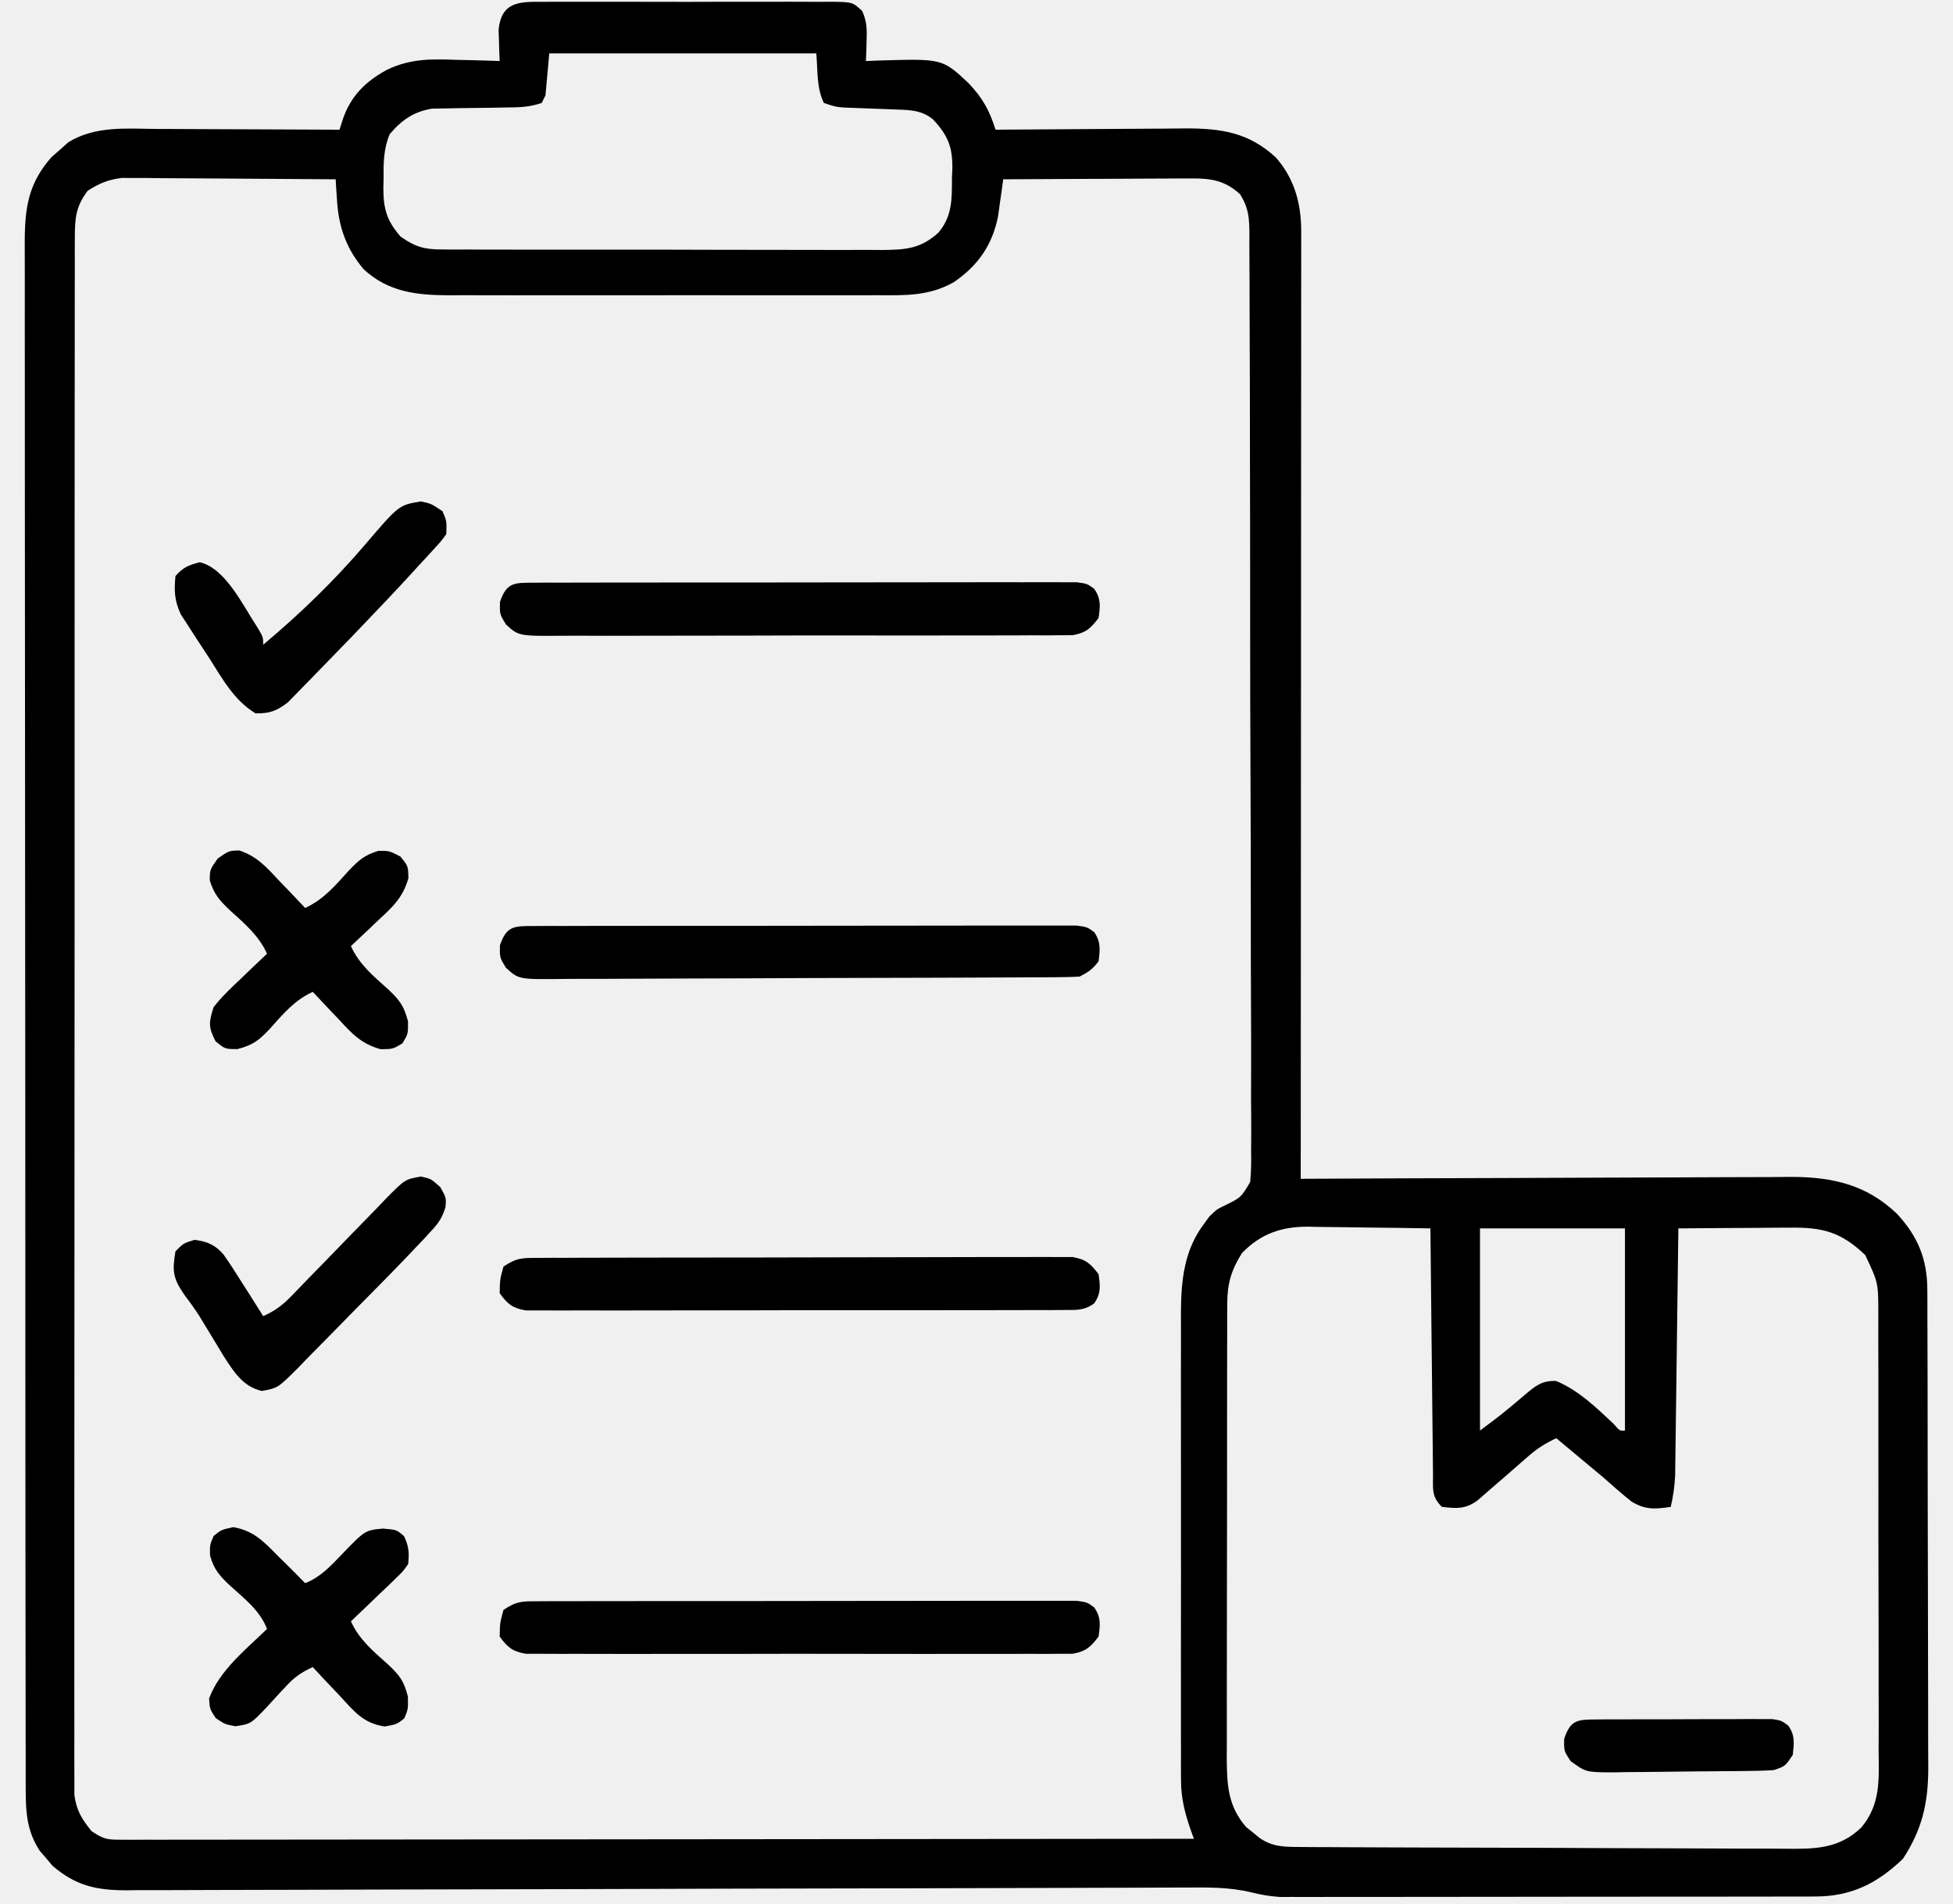
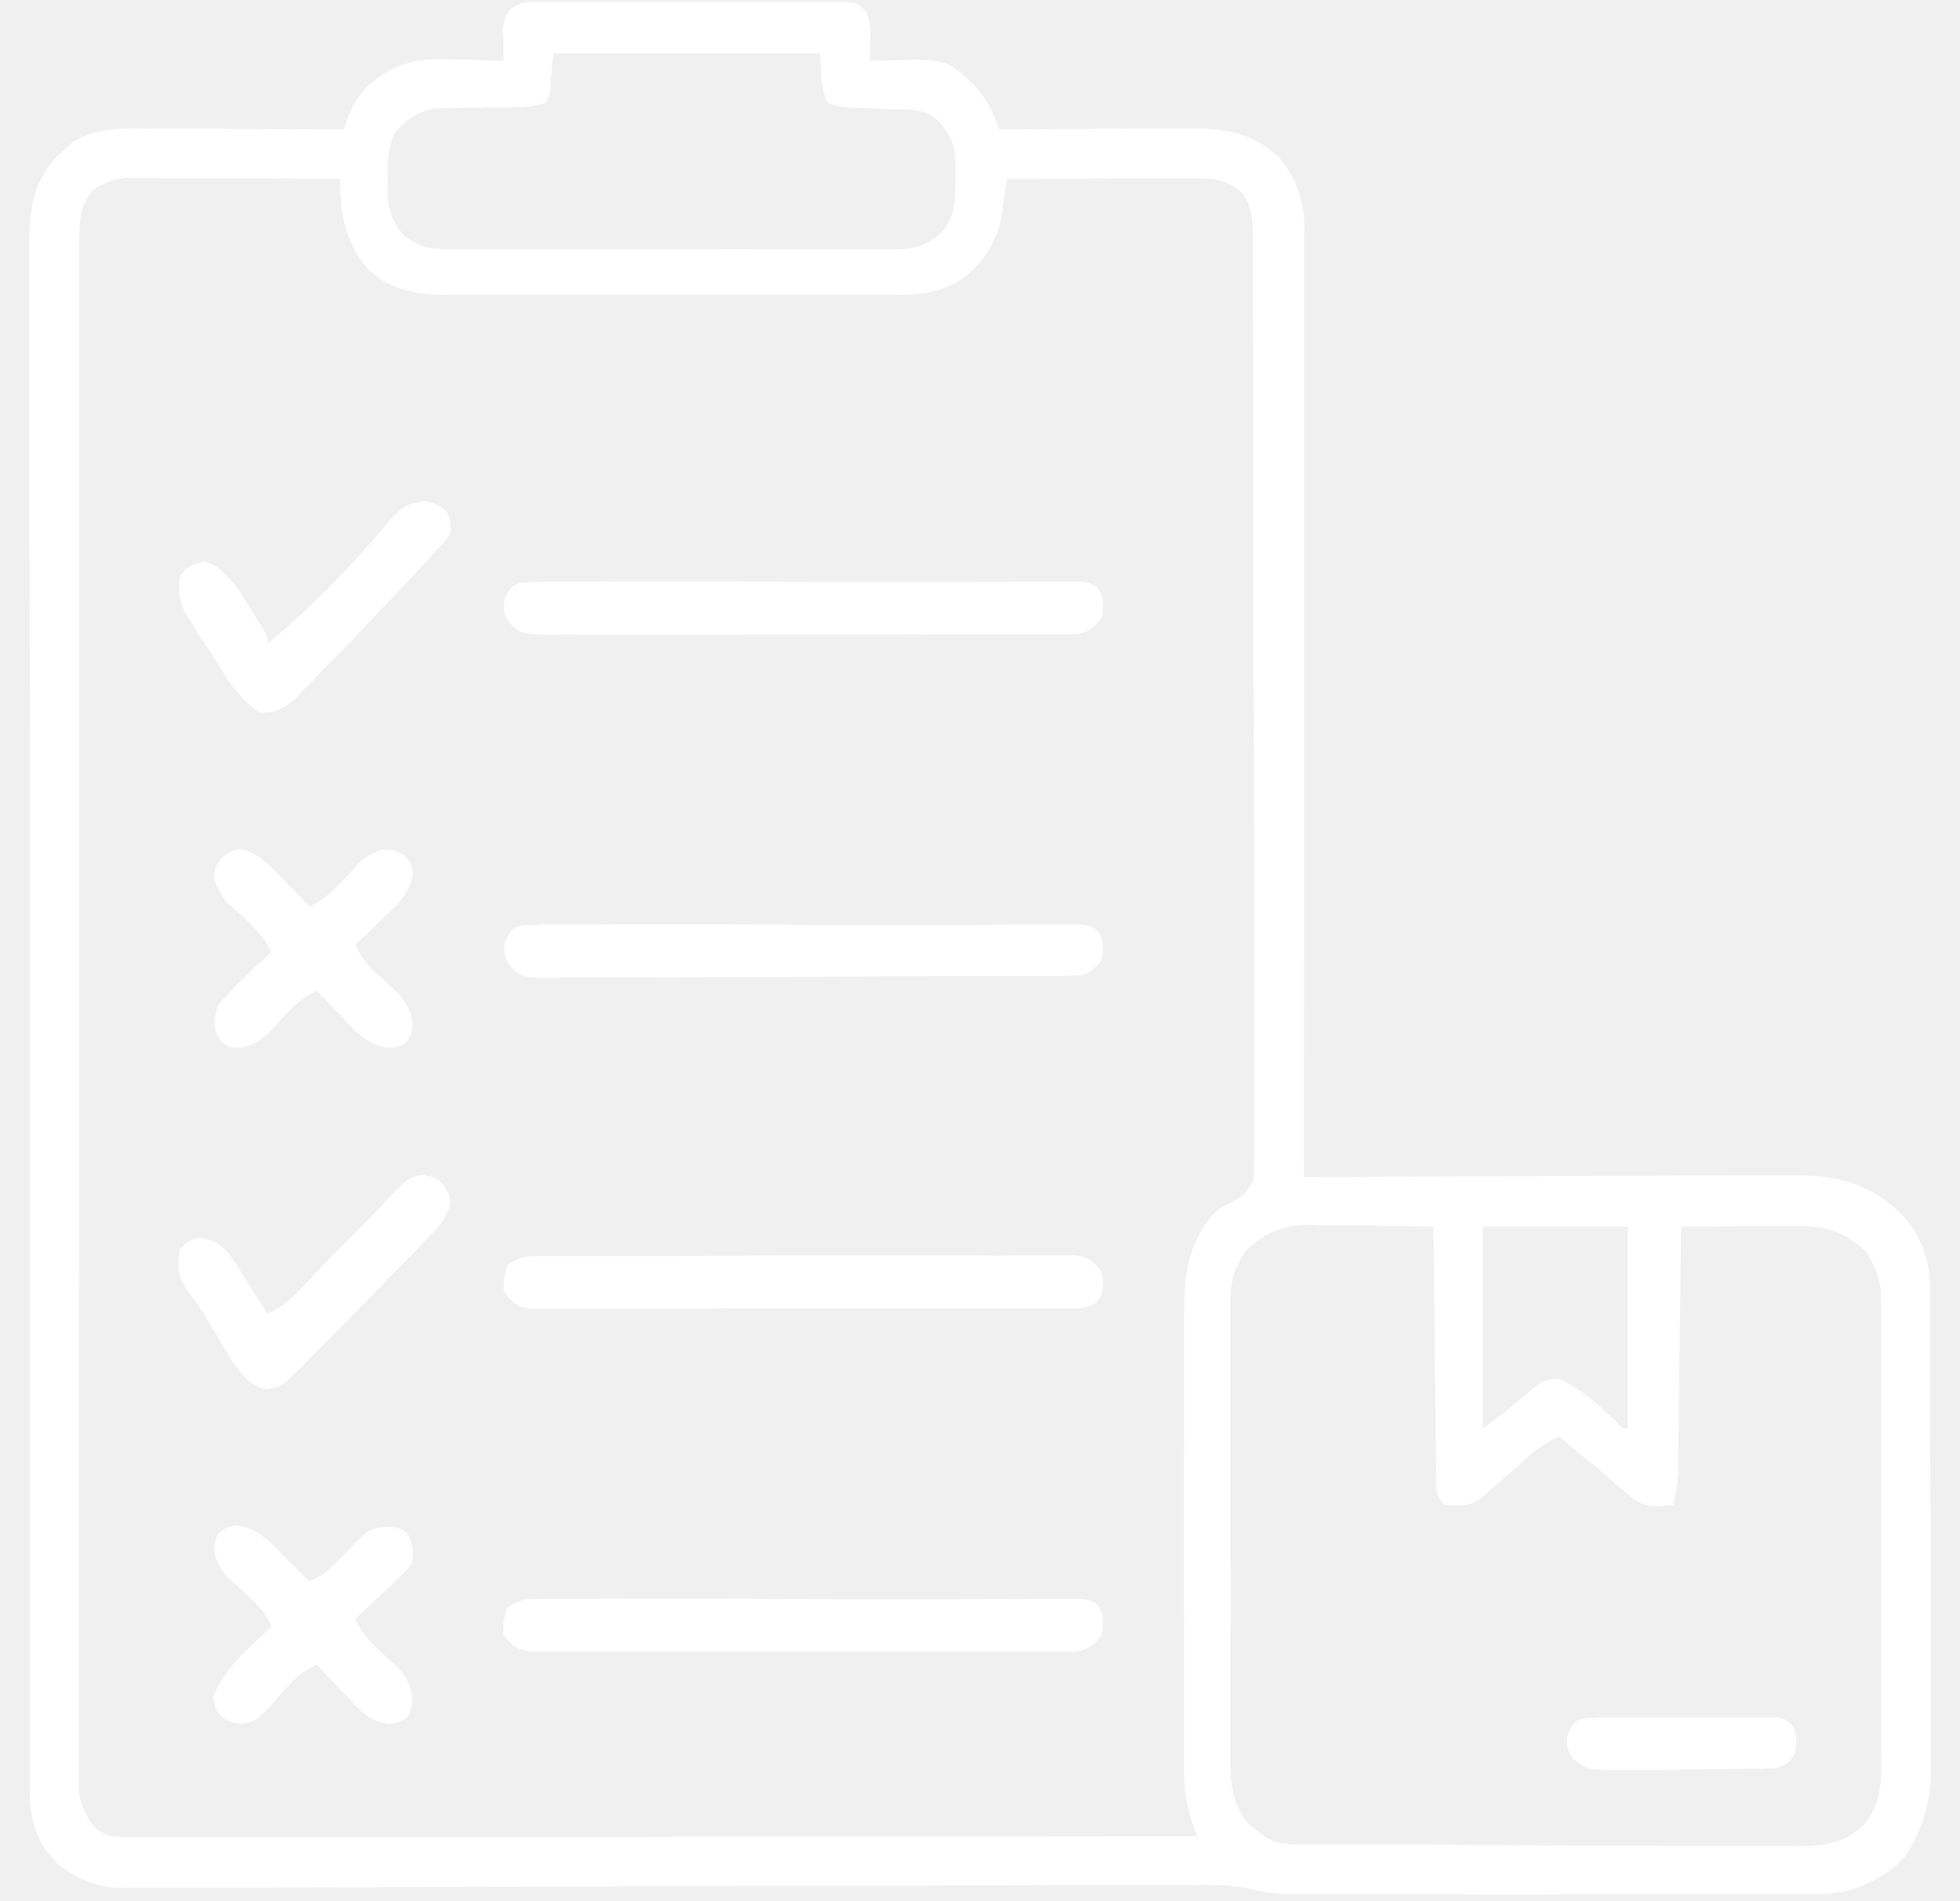
- <svg xmlns="http://www.w3.org/2000/svg" width="512" height="499">
-   <path d="m142.555.482 2.646-.02a805.4 805.4 0 0 1 8.674.007c2.006-.003 4.013-.007 6.019-.012 4.207-.006 8.413.003 12.62.022 5.397.022 10.794.01 16.191-.015 4.144-.014 8.287-.01 12.43 0 1.991.003 3.982 0 5.972-.01 2.78-.01 5.558.006 8.338.028l2.504-.024c5.552.083 5.552.083 8.067 2.4 1.271 2.768 1.28 4.859 1.172 7.892l-.083 2.984L227 16l3.438-.14c16.639-.488 16.639-.488 23.515 5.976 3.67 3.894 5.42 7.044 7.047 12.164l2.224-.02c6.943-.06 13.887-.106 20.83-.135 3.57-.016 7.139-.037 10.708-.071 3.45-.033 6.898-.05 10.348-.059 1.945-.008 3.89-.031 5.836-.055 9.344-.002 16.44 1.104 23.515 7.598 4.866 5.508 6.666 12.063 6.662 19.308l.006 2.701-.009 2.94.003 3.143c.001 3.48-.004 6.961-.01 10.442l.001 7.48c0 5.37-.003 10.74-.008 16.111-.008 7.765-.011 15.53-.012 23.294a65466.93 65466.93 0 0 1-.019 37.793c-.009 12.237-.016 24.474-.02 36.711v2.286l-.005 11.354c-.01 31.393-.028 62.786-.05 94.179l2.14-.011c17.22-.089 34.44-.155 51.66-.196 8.328-.02 16.655-.049 24.983-.095 7.262-.04 14.524-.065 21.786-.074 3.842-.006 7.684-.018 11.526-.047 3.624-.027 7.247-.035 10.871-.03a552.08 552.08 0 0 0 5.844-.045c10.766.05 19.615 2.106 27.538 9.705 5.443 5.907 7.893 11.832 7.92 19.838l.025 3.602-.002 3.91a2578.058 2578.058 0 0 1 .044 15.395c0 2.347.005 4.692.01 7.038.019 8.194.027 16.388.026 24.582-.002 7.62.02 15.24.051 22.859.026 6.556.037 13.113.036 19.67 0 3.909.005 7.818.026 11.727.02 3.68.02 7.361.005 11.042-.003 1.98.014 3.96.03 5.94-.062 9.054-1.676 15.842-6.644 23.44-6.825 6.528-13.6 9.87-22.99 9.884l-3.802.013-4.164-.002-4.391.01c-3.976.01-7.951.012-11.927.012l-7.457.006c-8.68.009-17.359.013-26.038.012-8.079 0-16.157.01-24.236.026-6.944.013-13.887.018-20.83.018-4.144 0-8.288.002-12.431.013-3.902.01-7.803.01-11.704.003a858.29 858.29 0 0 0-4.28.007c-1.958.008-3.917.002-5.875-.005l-3.311.002c-2.755-.2-4.945-.582-7.587-1.251-5.737-1.35-11.364-1.256-17.232-1.212l-3.706.004c-3.373.005-6.746.019-10.12.037-3.646.016-7.292.022-10.938.028-6.313.013-12.625.032-18.937.056-9.134.034-18.27.053-27.404.068-14.834.023-29.667.053-44.501.09l-2.688.006c-12.594.032-25.188.069-37.781.108l-2.69.009-2.685.008c-14.78.046-29.562.077-44.342.095-9.112.012-18.223.036-27.334.078-6.242.027-12.484.04-18.726.042-3.6.001-7.2.01-10.8.035-3.905.027-7.81.024-11.715.018l-3.437.039c-7.738-.05-13.04-1.258-19.058-6.437l-1.633-1.945-1.68-1.93c-3.25-4.936-3.696-9.746-3.702-15.548l-.01-2.188c-.01-2.42-.005-4.841 0-7.261l-.014-5.258c-.012-4.817-.012-9.633-.01-14.45 0-5.194-.01-10.389-.02-15.583-.017-10.177-.022-20.353-.023-30.53-.001-8.27-.005-16.541-.012-24.812a86256.33 86256.33 0 0 1-.025-70.328v-7.665c.001-20.515-.018-41.031-.046-61.547-.029-21.059-.042-42.118-.04-63.177 0-11.826-.006-23.652-.027-35.477a9565.68 9565.68 0 0 1-.009-30.202c.007-5.137.007-10.274-.01-15.412-.016-4.702-.014-9.405.004-14.108.003-1.7 0-3.402-.012-5.103-.061-10.03-.003-17.467 7.011-25.359L16 39l1.875-1.688c7.132-4.404 15.294-3.572 23.371-3.507l4.14.008c3.612.008 7.224.027 10.835.05 3.694.02 7.388.03 11.082.04 7.232.02 14.465.055 21.697.097l.928-2.879c2.068-6.02 5.95-9.792 11.502-12.816 6.067-2.93 11.57-2.88 18.195-2.618l3.332.069c2.682.058 5.362.14 8.043.244l-.105-2.266-.083-2.984-.105-2.953C131.483.393 136.12.419 142.555.482ZM144 14l-1 11-1 2c-3.339 1.113-5.909 1.142-9.426 1.176l-3.853.072a798.13 798.13 0 0 1-8.032.094l-3.865.084-3.528.044c-4.836.778-8.013 3.008-11.144 6.721-1.622 3.955-1.628 7.511-1.59 11.746l-.06 2.381c.004 5.35.863 8.513 4.498 12.682 3.612 2.576 6.08 3.376 10.496 3.388l3.31.03 3.6-.014 3.815.02c3.447.019 6.893.018 10.34.012 2.88-.003 5.76.003 8.64.009 6.796.014 13.592.012 20.389.001 7.004-.011 14.008.003 21.013.03 6.02.022 12.04.028 18.062.022 3.592-.003 7.185 0 10.778.017 4.007.018 8.014.004 12.022-.013l3.594.029c6.277-.056 10.2-.253 14.941-4.531 3.708-4.362 3.55-8.902 3.563-14.375l.11-2.5c.042-5.699-1.189-8.678-5.087-12.834-2.894-2.356-5.786-2.444-9.367-2.572l-2.801-.114-2.918-.105c-1.906-.069-3.813-.142-5.719-.219l-2.56-.092C219 28 219 28 216 27c-1.96-3.921-1.603-8.634-2-13h-70ZM23 50c-3.086 4.046-3.376 7.12-3.38 12.142l-.014 2.156c-.012 2.39-.003 4.78.006 7.17-.004 1.728-.01 3.456-.016 5.185-.014 4.754-.01 9.508-.003 14.263.005 5.125-.008 10.25-.018 15.376-.017 10.044-.018 20.087-.013 30.13.004 8.16.003 16.322-.002 24.483l-.003 3.517-.004 7.071c-.014 22.119-.009 44.237.003 66.355.01 20.245-.003 40.49-.027 60.736-.024 20.777-.034 41.553-.027 62.33.003 11.67 0 23.338-.017 35.007-.014 9.934-.015 19.867.002 29.8.009 5.07.011 10.14-.004 15.21-.014 4.64-.01 9.279.01 13.918.004 1.68 0 3.36-.01 5.041-.013 2.281-.001 4.56.016 6.842v3.842c.598 4.088 1.922 6.232 4.501 9.426 3.241 2.16 4.099 2.25 7.836 2.246l3.037.012 3.345-.017 3.547.005c3.254.002 6.508-.004 9.762-.014 3.508-.008 7.015-.006 10.522-.004 6.078.001 12.156-.005 18.234-.017 8.788-.016 17.576-.021 26.364-.024 14.257-.004 28.515-.017 42.772-.036a58442.404 58442.404 0 0 1 56.985-.05c35.532-.021 71.064-.056 106.596-.101l-.643-1.747c-1.631-4.619-2.732-8.605-2.738-13.552l-.026-3.542.019-3.798c-.004-1.356-.01-2.712-.016-4.068-.014-3.66-.009-7.318.001-10.977.008-3.844 0-7.687-.004-11.53-.006-6.453.002-12.905.016-19.358.016-7.442.01-14.883-.006-22.325-.013-6.41-.015-12.818-.007-19.227.004-3.819.005-7.638-.005-11.457-.009-3.592-.002-7.184.015-10.776.006-1.934-.003-3.868-.013-5.802.061-8.383.878-16.215 6.094-23.091l1.325-1.828C319 317 319 317 320.909 316.082c4.414-2.156 4.414-2.156 6.835-6.228.28-2.766.303-5.437.245-8.216l.03-3.195c.022-3.54-.013-7.076-.047-10.615.004-2.534.012-5.069.023-7.603.017-6.173-.003-12.345-.04-18.518-.041-7.188-.041-14.376-.039-21.564.002-12.825-.035-25.65-.093-38.475-.056-12.445-.084-24.89-.082-37.336v-2.323l.001-2.318c.003-14.168-.02-28.335-.056-42.503-.012-5.01-.017-10.021-.019-15.032-.003-6.743-.028-13.487-.068-20.23a1314.78 1314.78 0 0 1-.015-7.434c.002-3.377-.02-6.753-.05-10.13l.02-2.987c-.062-4.297-.15-6.716-2.437-10.441-3.945-3.604-7.506-4.185-12.733-4.161h-3.336l-3.568.032-3.677.008c-3.872.011-7.744.037-11.615.062-2.627.01-5.254.02-7.881.027-6.436.022-12.871.056-19.307.098l-.358 2.668-.501 3.52-.484 3.48c-1.5 7.609-5.316 13.02-11.657 17.332-6.545 3.657-12.682 3.425-20.06 3.388l-3.955.016c-3.564.014-7.128.009-10.692-.001-3.74-.008-7.48 0-11.22.004-6.28.006-12.56-.002-18.84-.016-7.246-.016-14.493-.01-21.74.006-6.235.013-12.47.015-18.706.007-3.718-.004-7.436-.005-11.154.005-4.148.01-8.295-.004-12.443-.02l-3.705.018c-8.345-.063-15.646-.855-22.102-6.782-4.553-5.35-6.573-11.007-7.02-17.965l-.221-3.226L88 47a4656.63 4656.63 0 0 0-22.767-.155c-3.524-.016-7.049-.037-10.573-.071-4.056-.04-8.112-.054-12.168-.067l-3.817-.047h-3.578l-3.136-.02c-3.606.439-5.9 1.406-8.961 3.36Zm302.625 278.437c-2.801 4.417-3.875 7.975-3.886 13.204l-.021 3.407.007 3.71-.015 3.928c-.014 3.55-.014 7.1-.012 10.649.001 2.967-.003 5.934-.008 8.901a8582.81 8582.81 0 0 0-.006 21.008c.006 7.214-.006 14.429-.027 21.643-.018 6.203-.024 12.405-.02 18.607.001 3.701-.001 7.402-.015 11.102-.015 4.13-.006 8.259.006 12.388l-.023 3.697c.043 7.08.26 12.742 5.114 18.28l1.781 1.414 1.781 1.46c3.432 2.325 6.514 2.298 10.53 2.319l3.675.026 4.038.013 4.248.025c4.653.026 9.306.041 13.958.055l4.81.017c6.67.021 13.34.04 20.009.051 9.55.016 19.101.05 28.652.107 6.72.038 13.439.058 20.159.063 4.01.004 8.021.016 12.032.048 3.777.03 7.553.037 11.33.025 1.382 0 2.764.008 4.145.025 7.824.095 14.288.082 20.133-5.609 5.103-6.166 4.562-12.532 4.502-20.276a1295.76 1295.76 0 0 0 .003-14.9c-.015-3.803-.008-7.605-.004-11.407.002-6.383-.011-12.765-.034-19.148-.027-7.372-.029-14.743-.017-22.115.01-7.103.005-14.205-.01-21.308-.005-3.018-.005-6.036 0-9.054.004-3.555-.006-7.11-.028-10.664-.008-1.922-.001-3.844.006-5.765-.005-8.123-.005-8.123-3.418-15.363-6.411-6.133-11.274-7.305-19.8-7.195l-2.535.008c-2.66.011-5.318.037-7.978.062-1.807.01-3.615.02-5.423.027-4.422.022-8.843.057-13.264.098l-.031 2.548c-.098 7.93-.2 15.86-.308 23.791a8788.38 8788.38 0 0 0-.158 12.231c-.048 3.936-.1 7.872-.156 11.807-.02 1.5-.039 3-.056 4.501a1852.68 1852.68 0 0 1-.086 6.312c-.015 1.197-.03 2.394-.047 3.627A44.41 44.41 0 0 1 438 395c-4.167.617-6.684.805-10.336-1.43-2.627-2.117-5.146-4.325-7.664-6.57a688.031 688.031 0 0 0-4.978-4.14c-2.35-1.941-4.686-3.901-7.022-5.86-2.768 1.284-4.983 2.673-7.277 4.68l-1.807 1.566-1.853 1.629c-2.35 2.048-4.704 4.088-7.063 6.125l-2.71 2.36c-3.188 2.284-5.467 2.073-9.29 1.64-2.841-2.841-2.277-4.764-2.319-8.745l-.03-2.099c-.031-2.294-.048-4.588-.065-6.883-.019-1.589-.038-3.178-.059-4.766-.051-4.186-.09-8.372-.128-12.557-.04-4.27-.091-8.54-.141-12.81-.097-8.38-.181-16.76-.258-25.14-5.408-.1-10.815-.172-16.223-.22-1.837-.02-3.674-.047-5.51-.082a672.76 672.76 0 0 0-7.954-.089l-2.46-.062c-6.943-.003-12.33 1.863-17.228 6.89ZM388 322v53c5.983-4.486 5.983-4.486 11.688-9.313 2.734-2.339 4.56-3.875 8.312-3.687 5.95 2.567 10.263 6.772 14.96 11.172 1.708 1.94 1.708 1.94 3.04 1.828v-53h-38Z" />
-   <path d="m141.035 419.74 3.824-.022 4.203.007c1.474-.004 2.947-.01 4.42-.015 4.005-.014 8.009-.014 12.013-.012 3.34.001 6.68-.003 10.02-.008 7.878-.011 15.756-.012 23.633-.006 8.134.006 16.268-.006 24.402-.027 6.978-.018 13.956-.024 20.935-.02 4.17.001 8.34-.001 12.51-.015 3.92-.013 7.84-.011 11.76.002 1.44.002 2.881 0 4.321-.009 1.963-.01 3.926 0 5.889.01h3.332C285 420 285 420 286.85 421.34c1.826 2.635 1.595 4.548 1.15 7.66-2.128 2.793-3.315 3.877-6.808 4.503l-3.303.005-3.798.034a7304.6 7304.6 0 0 1-4.16-.024c-1.461.005-2.923.012-4.386.02-3.969.02-7.937.012-11.906 0-4.153-.01-8.306-.001-12.459.005-6.974.007-13.948-.002-20.922-.022-8.064-.021-16.127-.014-24.191.008-6.923.018-13.845.02-20.767.01-4.135-.006-8.27-.007-12.405.006-3.888.012-7.775.004-11.662-.02a433.043 433.043 0 0 0-4.281.006c-1.947.01-3.894-.006-5.841-.023l-3.303-.005c-3.502-.627-4.717-1.66-6.808-4.503.063-3.625.063-3.625 1-7 3.502-2.335 4.894-2.253 9.035-2.26ZM140.99 329.733l3.795-.026 4.17.002c1.462-.006 2.924-.012 4.386-.02 3.973-.018 7.946-.022 11.919-.024 3.315-.001 6.63-.009 9.945-.016 7.82-.016 15.641-.021 23.461-.02 8.072.002 16.143-.02 24.214-.051 6.927-.026 13.853-.037 20.78-.036 4.138 0 8.276-.005 12.415-.026 3.891-.02 7.782-.02 11.674-.005 1.428.002 2.857-.003 4.286-.015 1.949-.015 3.898-.004 5.848.01l3.306-.004c3.498.62 4.682 1.701 6.811 4.498.445 3.112.676 5.025-1.15 7.66-2.653 1.922-4.62 1.72-7.878 1.728l-3.82.03-4.199-.014-4.415.02c-4 .019-8 .018-12 .012-3.337-.003-6.675.003-10.013.009-7.873.014-15.745.012-23.619.001-8.125-.011-16.25.003-24.377.03-6.973.022-13.946.028-20.92.022-4.166-.003-8.332 0-12.498.017-3.918.015-7.835.011-11.753-.008-1.439-.003-2.877 0-4.315.01-1.963.013-3.925 0-5.888-.016h-3.329c-3.516-.623-4.73-1.646-6.826-4.501.062-3.625.062-3.625 1-7 3.491-2.327 4.865-2.255 8.99-2.267ZM139.953 152.74l3.845-.022 4.243.007 4.45-.015c4.034-.014 8.07-.014 12.104-.012 3.365.001 6.73-.003 10.095-.008 7.937-.011 15.874-.012 23.81-.006 8.196.006 16.391-.006 24.587-.027 7.03-.018 14.059-.024 21.088-.02 4.202.001 8.403-.001 12.604-.015 3.95-.013 7.901-.011 11.852.002 1.451.002 2.903 0 4.355-.009 1.978-.01 3.956 0 5.934.01h3.358C285 153 285 153 286.853 154.34c1.821 2.636 1.591 4.55 1.147 7.66-2.123 2.78-3.312 3.875-6.79 4.506l-3.276.009-3.768.038-4.127-.02c-1.45.008-2.9.016-4.351.027-3.939.022-7.876.02-11.814.01-3.288-.005-6.576.002-9.864.01-7.756.017-15.513.013-23.27-.004-8.001-.017-16.002 0-24.004.032-6.87.026-13.74.034-20.611.025-4.104-.005-8.206-.003-12.31.018-3.858.018-7.716.012-11.575-.012-1.416-.005-2.831-.002-4.246.01-12.03.1-12.03.1-15.379-2.99C131 161 131 161 131.063 157.813c1.73-5.193 3.814-5.063 8.89-5.073ZM139.953 242.74l3.845-.022 4.243.007 4.45-.015c4.034-.014 8.07-.014 12.104-.012 3.365.001 6.73-.003 10.095-.008 7.937-.011 15.874-.012 23.81-.006 8.196.006 16.391-.006 24.587-.027 7.03-.018 14.059-.024 21.088-.02 4.202.001 8.403-.001 12.604-.015 3.95-.013 7.901-.011 11.852.002 1.451.002 2.903 0 4.355-.009 1.978-.01 3.956 0 5.934.01h3.358c2.722.375 2.722.375 4.579 1.71 1.785 2.6 1.525 4.605 1.143 7.665-1.545 2.037-2.721 2.86-5 4-1.927.104-3.858.144-5.788.154l-3.734.026-4.12.013-4.321.025c-4.738.026-9.475.041-14.213.055l-4.89.017c-6.78.021-13.559.04-20.338.051-9.721.016-19.441.05-29.162.107-6.832.038-13.665.058-20.497.063-4.082.004-8.164.016-12.246.048-3.84.03-7.68.037-11.521.025-1.409 0-2.818.008-4.227.025-11.976.142-11.976.142-15.324-2.946C131 251 131 251 131.063 247.813c1.73-5.194 3.814-5.064 8.89-5.074ZM62.723 222.93c4.731 1.545 7.302 4.555 10.652 8.132l1.941 2.01A487.59 487.59 0 0 1 80 238c4.815-2.18 7.906-5.895 11.402-9.744 2.596-2.726 4.117-4.11 7.797-5.22C102 223 102 223 104.938 224.5 107 227 107 227 107.07 230.191c-1.456 5.182-4.253 7.663-8.132 11.246l-2.01 1.928A400.323 400.323 0 0 1 92 248c2.17 4.8 5.879 7.862 9.744 11.314 2.996 2.836 4.155 4.294 5.22 8.416C107 271 107 271 105.5 273.5c-2.5 1.5-2.5 1.5-5.691 1.535-5.2-1.413-7.66-4.216-11.246-8.098-.955-.994-.955-.994-1.928-2.01A400.323 400.323 0 0 1 82 260c-4.8 2.17-7.862 5.879-11.314 9.744-2.829 2.989-4.316 4.157-8.416 5.256-3.27 0-3.27 0-5.77-2.063-1.917-3.754-1.766-4.928-.5-8.937 2.117-2.714 4.554-5.026 7.063-7.375l2.01-1.941A487.59 487.59 0 0 1 70 250c-2.18-4.815-5.895-7.906-9.744-11.402-2.72-2.59-4.112-4.139-5.256-7.797 0-2.801 0-2.801 2.063-5.738C60 223 60 223 62.722 222.93ZM61.188 400.313c5.43.979 8.018 3.849 11.812 7.687 1.02 1.002 1.02 1.002 2.063 2.023 1.663 1.643 3.307 3.301 4.937 4.977 4.041-1.6 6.68-4.487 9.625-7.563 6.105-6.322 6.105-6.322 10.813-6.75 3.562.313 3.562.313 5.5 2 1.258 2.74 1.375 4.322 1.062 7.313-1.377 1.945-1.377 1.945-3.281 3.77l-2.051 2.001c-.715.674-1.43 1.348-2.168 2.041l-2.168 2.1A579.743 579.743 0 0 1 92 425c2.17 4.8 5.879 7.862 9.744 11.314 3.004 2.844 4.153 4.276 5.19 8.42C107 448 107 448 106 450.438c-2 1.562-2 1.562-5.129 2.128-5.655-.827-8.05-3.972-11.808-8.066l-2.073-2.168A402.874 402.874 0 0 1 82 437c-2.929 1.31-4.87 2.67-7.023 5.04l-1.657 1.757a375.665 375.665 0 0 0-3.367 3.68c-4.19 4.406-4.19 4.406-8.215 5.023C59 452 59 452 56.563 450.375 55 448 55 448 54.813 445.25 57.51 437.865 64.457 432.39 70 427c-1.85-4.865-5.987-7.99-9.744-11.402-2.749-2.619-4.113-4.102-5.19-7.832C55 405 55 405 56 402.625c2-1.625 2-1.625 5.188-2.313ZM110.313 131.438C113 132 113 132 116 134c1.125 2.625 1.125 2.625 1 6-1.313 1.83-1.313 1.83-3.098 3.766l-1.945 2.133L110 148l-1.629 1.792C103.991 154.601 99.5 159.304 95 164l-2.742 2.866a969.186 969.186 0 0 1-7.354 7.57c-.972.996-1.94 1.996-2.905 3a440.174 440.174 0 0 1-4.128 4.216l-2.408 2.469c-2.98 2.273-4.714 2.906-8.463 2.879-5.676-3.43-8.72-9.126-12.213-14.598a378.835 378.835 0 0 0-3.344-5.095l-2.119-3.295-1.935-2.986c-1.652-3.6-1.767-6.107-1.389-10.026 2.009-2.306 3.445-2.854 6.375-3.625 6.858 1.633 11.41 11.564 15.086 17.05C69 167 69 167 69 169c9.6-8.033 18.828-16.951 26.938-26.5 8.626-10.086 8.626-10.086 14.374-11.063ZM110.34 308.403c2.66.597 2.66.597 5.098 2.785C117 314 117 314 116.787 316.44c-.864 2.81-1.827 4.175-3.814 6.317l-1.92 2.087L109 327l-2.017 2.132c-4.607 4.815-9.3 9.545-13.99 14.28a1017.91 1017.91 0 0 0-5.117 5.22 1115.72 1115.72 0 0 1-7.442 7.556l-2.293 2.376c-5.303 5.283-5.303 5.283-9.508 6.05-5.075-1.183-7.446-5.194-10.133-9.356a480.776 480.776 0 0 1-2.5-4.133c-.831-1.374-1.664-2.746-2.5-4.117l-1.233-2.028c-1.266-1.979-2.63-3.844-4.04-5.722C45.29 334.962 45.152 333.09 46 328c2.125-2.125 2.125-2.125 5-3 3.37.454 5.361 1.263 7.609 3.856 1.673 2.378 3.234 4.798 4.766 7.269l1.652 2.574A534.396 534.396 0 0 1 69 345c3.09-1.37 5.142-2.919 7.48-5.348l2.003-2.062 2.134-2.223 4.528-4.629c2.372-2.434 4.739-4.872 7.096-7.321 2.278-2.364 4.576-4.708 6.876-7.05l2.122-2.234c4.934-4.985 4.934-4.985 9.101-5.73ZM418.136 450.725l3.247-.029 3.52.003 3.601-.013c2.518-.006 5.036-.006 7.553-.002 3.861.003 7.721-.02 11.582-.045 2.442-.003 4.884-.003 7.326-.002l3.513-.028 3.256.019 2.869-.002c2.397.374 2.397.374 4.207 1.71 1.83 2.56 1.508 4.608 1.19 7.664-2 3-2 3-5 4a89.588 89.588 0 0 1-4.851.193l-2.984.049c-4.493.044-8.986.085-13.479.108-2.37.017-4.741.044-7.111.082-3.419.055-6.836.077-10.255.091l-3.207.07c-7.327-.022-7.327-.022-11.324-2.926C410 459 410 459 410.062 455.812c1.607-4.82 3.322-5.064 8.074-5.087Z" />
+ <svg xmlns="http://www.w3.org/2000/svg" version="1.2" viewBox="0 0 512 499" width="100" height="97">
+   <style>.a{fill:#fff}</style>
+   <path fill-rule="evenodd" class="a" d="M142.6.5c-6.5-.1-11.1-.1-11.9 7.3l.2 2.9v3l.1 2.3-8-.3h-3.4c-6.6-.3-12.1-.4-18.2 2.6-5.5 3-9.4 6.8-11.4 12.8L89 34l-21.7-.1-11.1-.1h-15c-8-.1-16.2-.9-23.3 3.5L16 39l-2.5 2.3c-7 7.9-7 15.3-7 25.3v64.9l.1 40 .1 40.1v258q-.2 2 0 4 .2 2.1.6 4 .5 2 1.3 3.9.7 1.9 1.8 3.6l1.7 2 1.7 2q1.9 1.7 4.2 3 2.2 1.3 4.7 2.1 2.4.8 5 1.2 2.5.3 5.1.1h31.7l28.2-.1 28.3-.1 28.2-.1h5.2l37.8-.2h47.2l11.6-.1h11.5l11.6-.1h36.4c5.9-.1 11.5-.2 17.3 1.2l1.9.4 1.8.4 1.9.2 1.9.2h37.3l23.8.1 23.8-.1h55.7q3.2 0 6.4-.6 3.2-.7 6.2-2 2.9-1.3 5.6-3.1 2.6-1.9 4.8-4.3a39.1 39.1 0 0 0 6.6-23.3V401.5l-.1-16.7-.1-16.8v-30a27 27 0 0 0-8-19.8c-7.9-7.6-16.7-9.7-27.5-9.7H464l-30.2.1-30.3.1-30.2.1-30.2.2H341l.1-94.2V60.6a28 28 0 0 0-6.6-19.3c-7.1-6.6-14.2-7.6-23.6-7.6H299l-12 .1-11.9.1-11.9.1H261a27.8 27.8 0 0 0-7-12.1c-6.9-6.5-6.9-6.5-23.6-6l-3.4.1.2-2.3v-3c.1-3 .1-5.1-1.2-7.8-2.5-2.4-2.5-2.4-8.1-2.4h-72.7zm183 327.9v.1c4.9-5 10.3-7 17.3-7l2.4.2h13.4l5.5.1 5.4.1 5.4.1.3 25.1.1 12.9.2 12.5v4.7l.1 7v2.1c0 3.9-.5 5.9 2.3 8.7 3.8.4 6.1.6 9.3-1.6l2.7-2.4 7.1-6.1 1.8-1.7 1.8-1.5 1.7-1.4 1.8-1.2 1.8-1.1 2-1 7 5.9 1.3 1 1.2 1 1.3 1.1 1.2 1 1.9 1.7 1.9 1.6 1.9 1.7 2 1.6c3.6 2.2 6.1 2 10.3 1.4l.4-2 .4-2.1.2-2 .2-2.1v-5.2l.1-1.5v-3.2l.1-4.1v-4l.1-4.1V357.5l.1-3.1v-3l.1-3.1.3-23.8V322h4.7l4.7-.1h4.6l4.7-.1h10.5c8.5-.1 13.4 1.1 19.8 7.2 3.5 7.2 3.5 7.2 3.5 15.4v114.3c.1 7.8.6 14.1-4.5 20.3-5.8 5.6-12.3 5.7-20.1 5.6h-15.5l-20.2-.1h-20.3l-20.2-.2-20.2-.1h-30.7c-4-.1-7.1 0-10.5-2.4l-1.8-1.4-1.8-1.4c-4.8-5.6-5-11.3-5-18.3V431.8l.1-12.9-.1-12.9V341.6c0-5.2 1.1-8.7 3.9-13.2zM23 50c3-2 5.4-2.9 9-3.3h6.7l3.8.1h28.4l5.7.1h5.7l5.7.1v2.4l.3 3.2q.1 2.5.6 4.9.5 2.4 1.4 4.7.9 2.3 2.1 4.4 1.3 2.1 2.9 4c6.4 6 13.7 6.8 22.1 6.8H230c7.3 0 13.5.3 20-3.4q2.3-1.4 4.2-3.3 2-1.9 3.5-4.1 1.5-2.3 2.5-4.8 1-2.4 1.5-5.1l.4-3.5.5-3.5.4-2.7h6.8l6.8-.1h6.8l6.8-.1h22.2c5.2-.1 8.7.5 12.7 4.1 2.3 3.8 2.4 6.2 2.5 10.5v20.4l.1 19.4v63l.1 18.9.1 19 .1 18.9v80.6c0 2.8 0 5.5-.3 8.3-2.4 4-2.4 4-6.7 6.2-2 .9-2 .9-4 2.8l-1.4 1.9c-5.1 6.8-6 14.7-6 23v28l-.1 15.2v30.6l.1 15.2v33.9l.2 3.5.6 3.4.8 3.4q.5 1.7 1.2 3.3l.6 1.7-106.6.1h-28.5l-14.3.1H31.8c-3.7 0-4.6 0-7.8-2.2a18 18 0 0 1-4.5-9.4v-130l.1-42V62.1c0-5 .4-8.1 3.4-12.1zm121-36h70c.4 4.4 0 9 2 13 3 1 3 1 5.2 1.2l2.6.1 5.7.2 2.9.2h2.8c3.6.1 6.4.2 9.4 2.6 3.9 4.1 5.1 7.1 5 12.8v2.5c-.1 5.5.1 10-3.6 14.4-4.7 4.3-8.7 4.5-14.9 4.5h-26.5l-18-.1H115.5c-4.5 0-6.9-.8-10.5-3.4a16.7 16.7 0 0 1-4.5-12.7l.1-2.4a26 26 0 0 1 1.6-11.7 17 17 0 0 1 11.1-6.8h3.5l3.9-.1h4l2-.1h5.9c3.4-.1 6.1-.1 9.4-1.2l1-2zm244 308h38v53c-1.3.2-1.3.2-3-1.8-4.7-4.4-9-8.6-15-11.2-3.8-.2-5.6 1.3-8.3 3.7-5.7 4.8-5.7 4.8-11.7 9.3z" />
+   <path class="a" d="M141 419.7h12.5l11.4-.1h22.8l11.4.1 17.4.1h34.9l17.4-.1h13.5c2.7.3 2.7.3 4.6 1.6 1.8 2.7 1.5 4.6 1.1 7.7-2.1 2.8-3.3 3.9-6.8 4.5H137.7c-3.5-.6-4.7-1.7-6.8-4.5 0-3.6 0-3.6 1-7 3.5-2.3 4.9-2.3 9-2.3zm0-90h34.2l17.1-.1 17.1-.1h42.8l8.6.1 8.6-.1h11.8c3.5.6 4.7 1.7 6.8 4.5.4 3.1.7 5-1.2 7.7-2.6 1.9-4.6 1.7-7.8 1.7h-82.5l-13.8.1h-44.9c-3.5-.6-4.7-1.6-6.8-4.5 0-3.6 0-3.6 1-7 3.5-2.3 4.9-2.3 9-2.3zm-1-177h12.5l11.5-.1h23l11.5.1 17.5.1h35.1l17.5-.1h13.7c2.7.3 2.7.3 4.6 1.6 1.8 2.7 1.5 4.6 1.1 7.7-2.1 2.8-3.3 3.9-6.8 4.5H244l-11.8.1h-35.5l-12.2.1H160.2l-12.2-.1c-12 .1-12 .1-15.4-3-1.6-2.6-1.6-2.6-1.5-5.8 1.7-5.2 3.8-5 8.9-5zm0 90h12.5l11.5-.1h23l11.5.1 17.5.1h35.1l17.5-.1h13.7c2.7.3 2.7.3 4.6 1.6 1.7 2.6 1.5 4.6 1.1 7.7l-1 1.2-1.2 1.1-1.4 1-1.4.7-5.8.2H246l-20.5.1-20.6.2h-20.5l-20.6.1H148c-12 .2-12 .2-15.3-3-1.6-2.6-1.6-2.6-1.5-5.8 1.7-5.2 3.8-5 8.9-5zM62.7 223c4.8 1.6 7.3 4.6 10.7 8.2l2 2 1.2 1.2 1.1 1.2 1.2 1.2L80 238c4.8-2.2 8-5.9 11.4-9.7a15 15 0 0 1 7.8-5.3c2.8 0 2.8 0 5.7 1.5 2.1 2.5 2.1 2.5 2.2 5.7-1.5 5.2-4.3 7.7-8.2 11.2l-2 2-1.2 1.2-1.2 1.1-1.3 1.2L92 248c2.2 4.8 5.9 7.9 9.7 11.3a15 15 0 0 1 5.3 8.4c0 3.3 0 3.3-1.5 5.8-2.5 1.5-2.5 1.5-5.7 1.5-5.2-1.4-7.7-4.2-11.2-8l-2-2-1.2-1.2-1.1-1.3-1.2-1.2L82 260c-4.8 2.2-7.9 5.9-11.3 9.7-2.8 3-4.3 4.2-8.4 5.3-3.3 0-3.3 0-5.8-2-2-3.8-1.8-5-.5-9l1.6-2 1.8-1.8 1.7-1.9 1.9-1.7 2-2 1.2-1.2 1.3-1.1 1.2-1.2L70 250c-2.2-4.8-5.9-8-9.7-11.4l-1.8-1.6q-.8-.9-1.4-1.9-.7-1-1.2-2.1-.6-1.1-.9-2.2c0-2.8 0-2.8 2-5.7 3-2.1 3-2.1 5.7-2.2zm-1.5 177.4c5.4 1 8 3.9 11.8 7.7l1.7 1.8 1.8 1.7 1.7 1.8 1.8 1.7c4-1.6 6.7-4.5 9.6-7.6 6.1-6.3 6.1-6.3 10.8-6.7 3.6.3 3.6.3 5.5 2 1.3 2.7 1.4 4.3 1.1 7.3-1.4 2-1.4 2-3.3 3.8l-2 2-2.2 2-2.2 2.1-1.3 1.3-1.3 1.2-1.4 1.3L92 425c2.2 4.8 5.9 7.9 9.7 11.3 3 2.9 4.2 4.3 5.2 8.4.1 3.3.1 3.3-.9 5.7-2 1.6-2 1.6-5.1 2.2-5.7-.9-8-4-11.8-8.1l-2.1-2.2-1.3-1.3-1.2-1.3-1.3-1.4L82 437c-3 1.3-4.9 2.7-7 5l-1.7 1.8-.8.9-.9.9-.8 1-.8.9c-4.2 4.4-4.2 4.4-8.3 5-2.7-.5-2.7-.5-5.1-2.1-1.6-2.4-1.6-2.4-1.8-5.1 2.7-7.4 9.7-13 15.2-18.3-1.9-4.9-6-8-9.7-11.4l-1.8-1.6q-.8-.9-1.4-1.9-.7-1-1.2-2.1-.5-1-.8-2.2c-.1-2.8-.1-2.8.9-5.2 2-1.6 2-1.6 5.2-2.3zm49.1-268.9c2.7.6 2.7.6 5.7 2.6 1.1 2.6 1.1 2.6 1 6-1.3 1.8-1.3 1.8-3.1 3.8l-2 2.1-1.9 2.1-1.6 1.8L95 164l-2.7 2.9-1.8 1.9-1.9 1.9-1.8 1.8-1.9 1.9-2.9 3-1 1.1-1 1.1-1.1 1-1 1.1-2.4 2.4c-3 2.3-4.8 3-8.5 2.9-5.7-3.4-8.7-9.1-12.2-14.6l-.8-1.3-.9-1.2-.8-1.3-.9-1.2-2-3.4-2-3-.9-2.4q-.4-1.2-.6-2.5l-.1-2.5.2-2.6c2-2.3 3.4-2.9 6.4-3.6 6.8 1.6 11.4 11.5 15 17C69 167 69 167 69 169c9.6-8 18.8-17 27-26.5 8.6-10 8.6-10 14.3-11zm0 177c2.7.6 2.7.6 5.1 2.8 1.6 2.8 1.6 2.8 1.4 5.2-.9 2.9-1.8 4.2-3.8 6.4l-2 2-2 2.2-2 2.1-14 14.3-1.3 1.3-1.3 1.3-1.2 1.3-1.3 1.3-1.9 1.9-1.8 1.9-1.9 1.9-1.9 1.9-2.3 2.4c-5.3 5.2-5.3 5.2-9.5 6-5-1.2-7.4-5.2-10.1-9.3l-.6-1.1-.7-1.1-.6-1.1-.6-1.1-2.5-4-1.2-2.1-1-1.5-.9-1.4-1.1-1.4-1-1.4c-3-4.3-3.1-6.2-2.3-11.3 2.1-2.1 2.1-2.1 5-3 3.4.5 5.4 1.3 7.6 3.9 1.7 2.3 3.2 4.8 4.8 7.2l1.6 2.6 1 1.6 1 1.5 1 1.6 1 1.6c3-1.4 5.1-3 7.5-5.3l2-2.1 2.1-2.2 4.5-4.7 3.5-3.6 3.5-3.5 3.5-3.6 3.5-3.6 2.1-2.3c5-5 5-5 9.1-5.7zm307.8 142.3h46.5c2.4.3 2.4.3 4.2 1.6 1.8 2.6 1.5 4.6 1.2 7.7-2 3-2 3-5 4l-1.2.1h-1.2l-1.3.1h-4.2l-7.7.1-7.7.1-7.7.1h-10.9c-7.3 0-7.3 0-11.3-2.8-1.8-2.7-1.8-2.7-1.7-5.9 1.6-4.8 3.3-5 8-5z" />
</svg>
